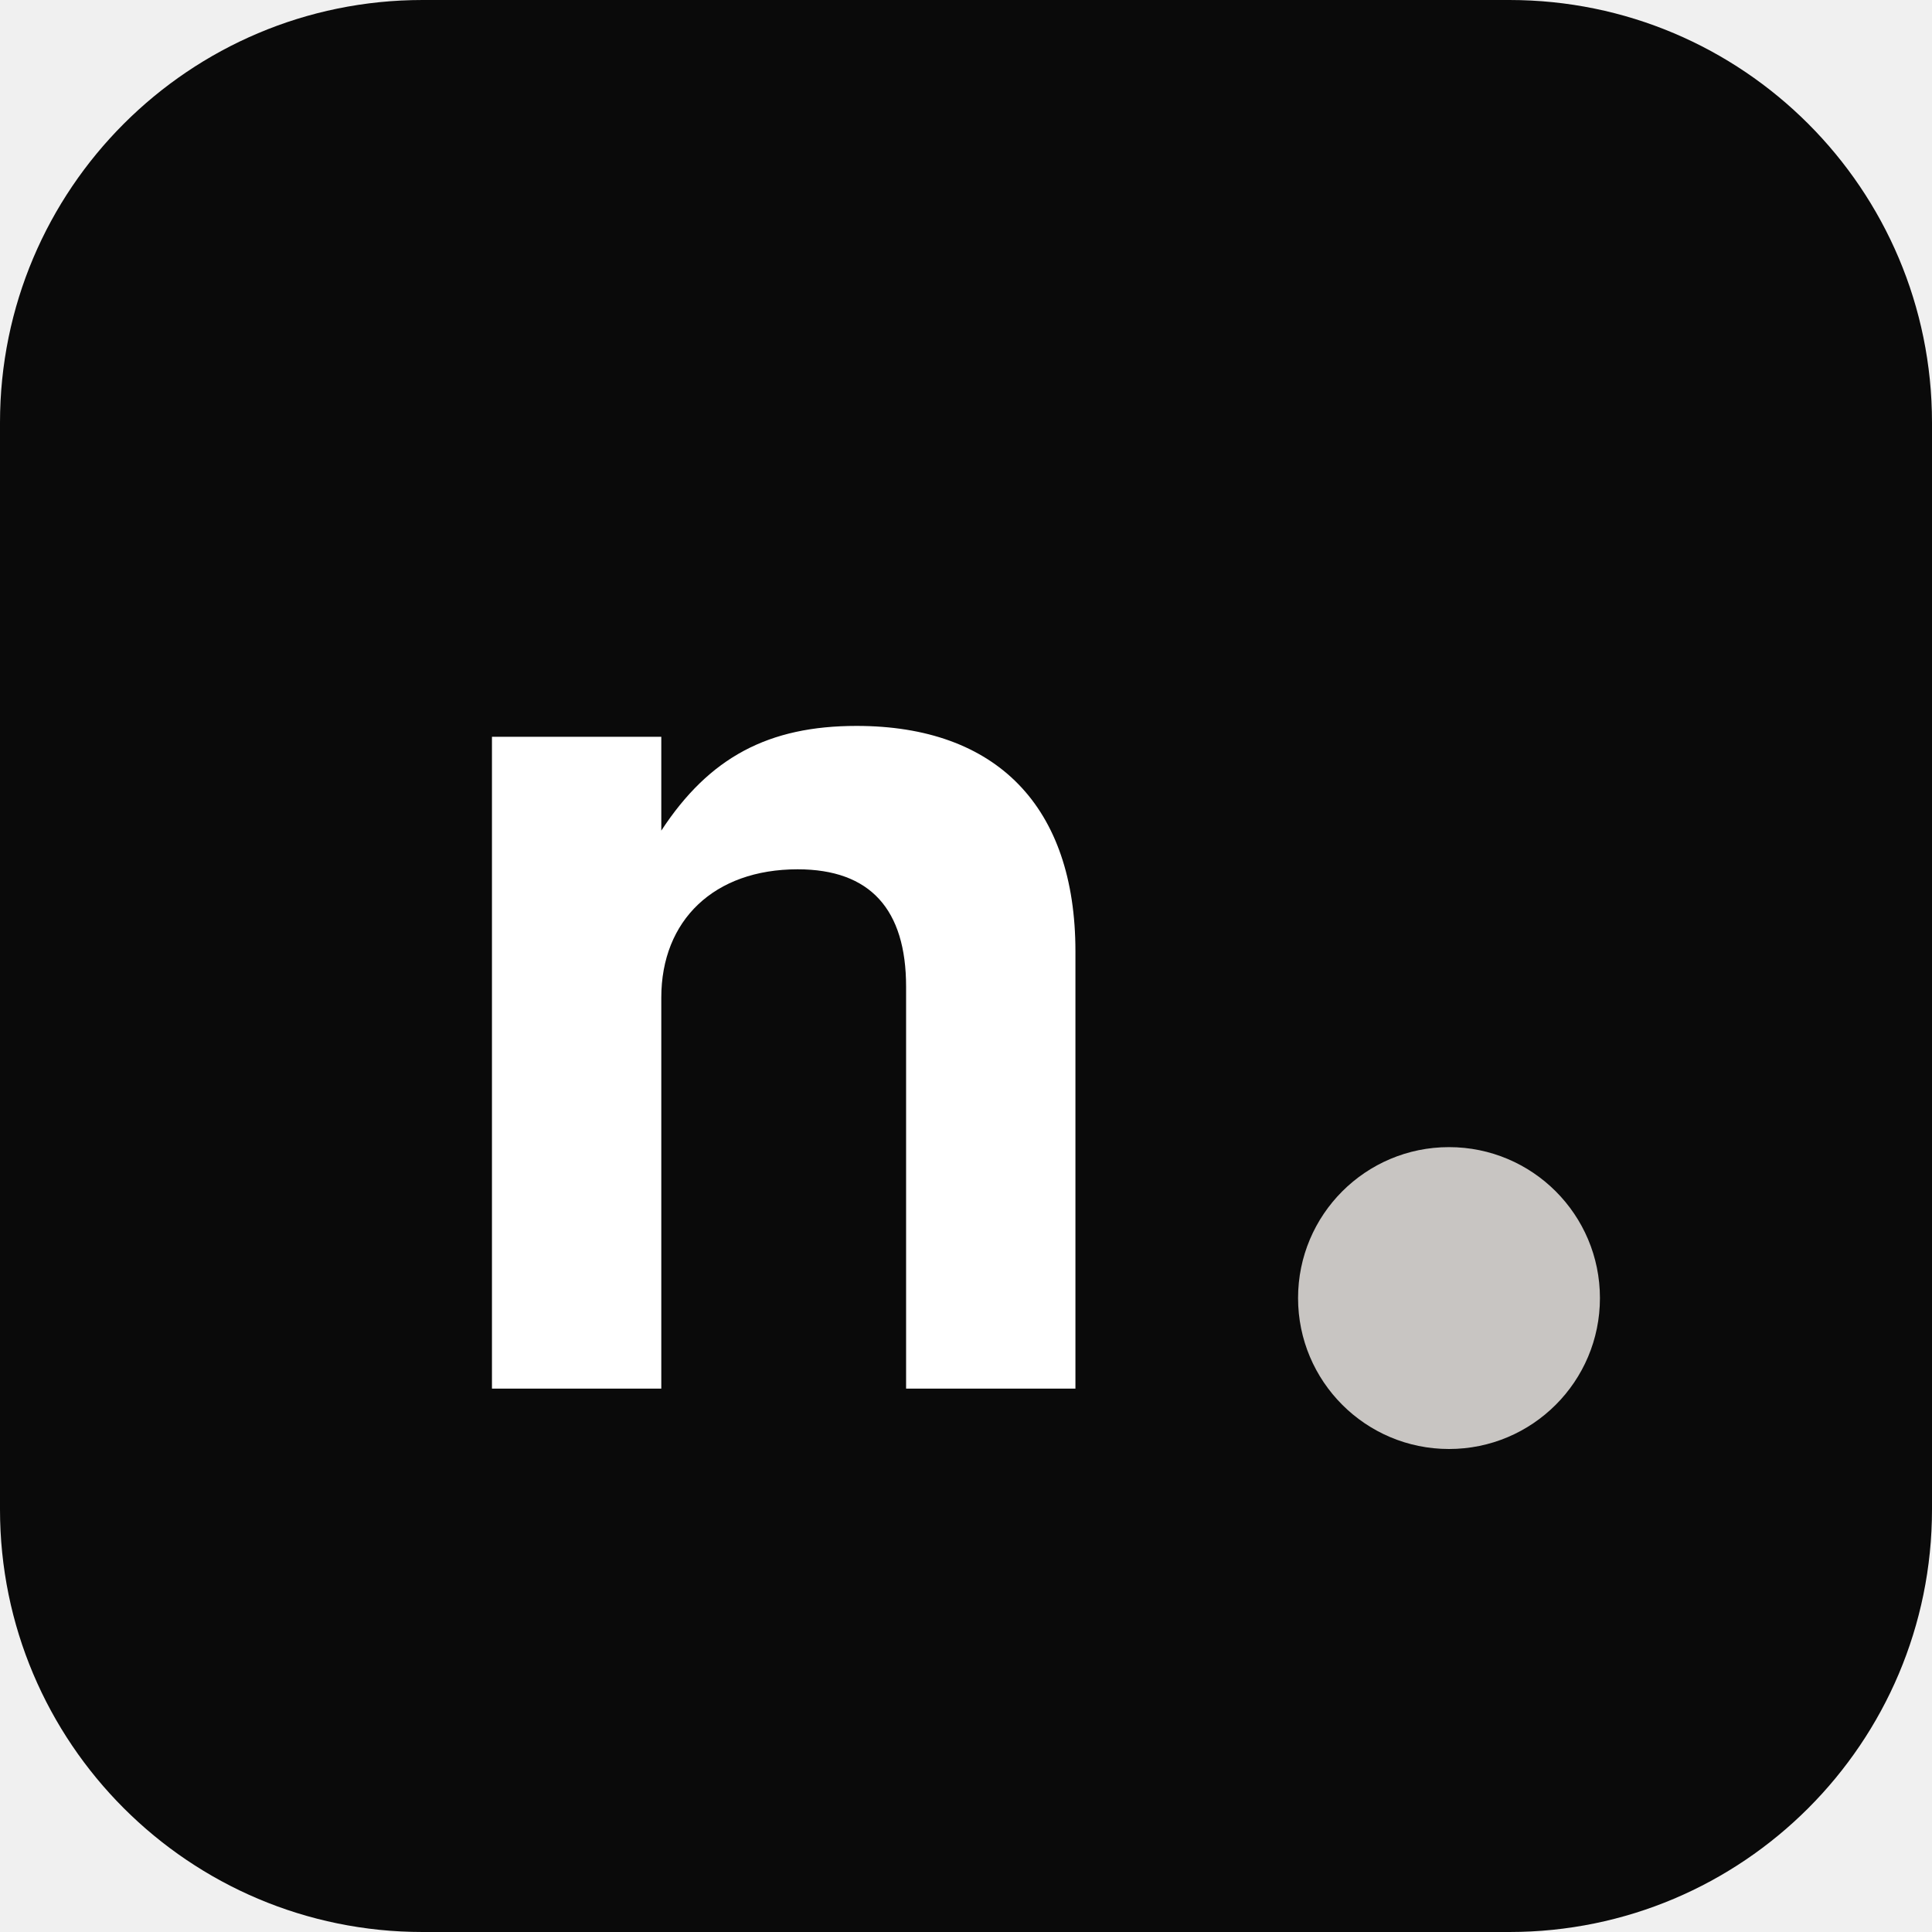
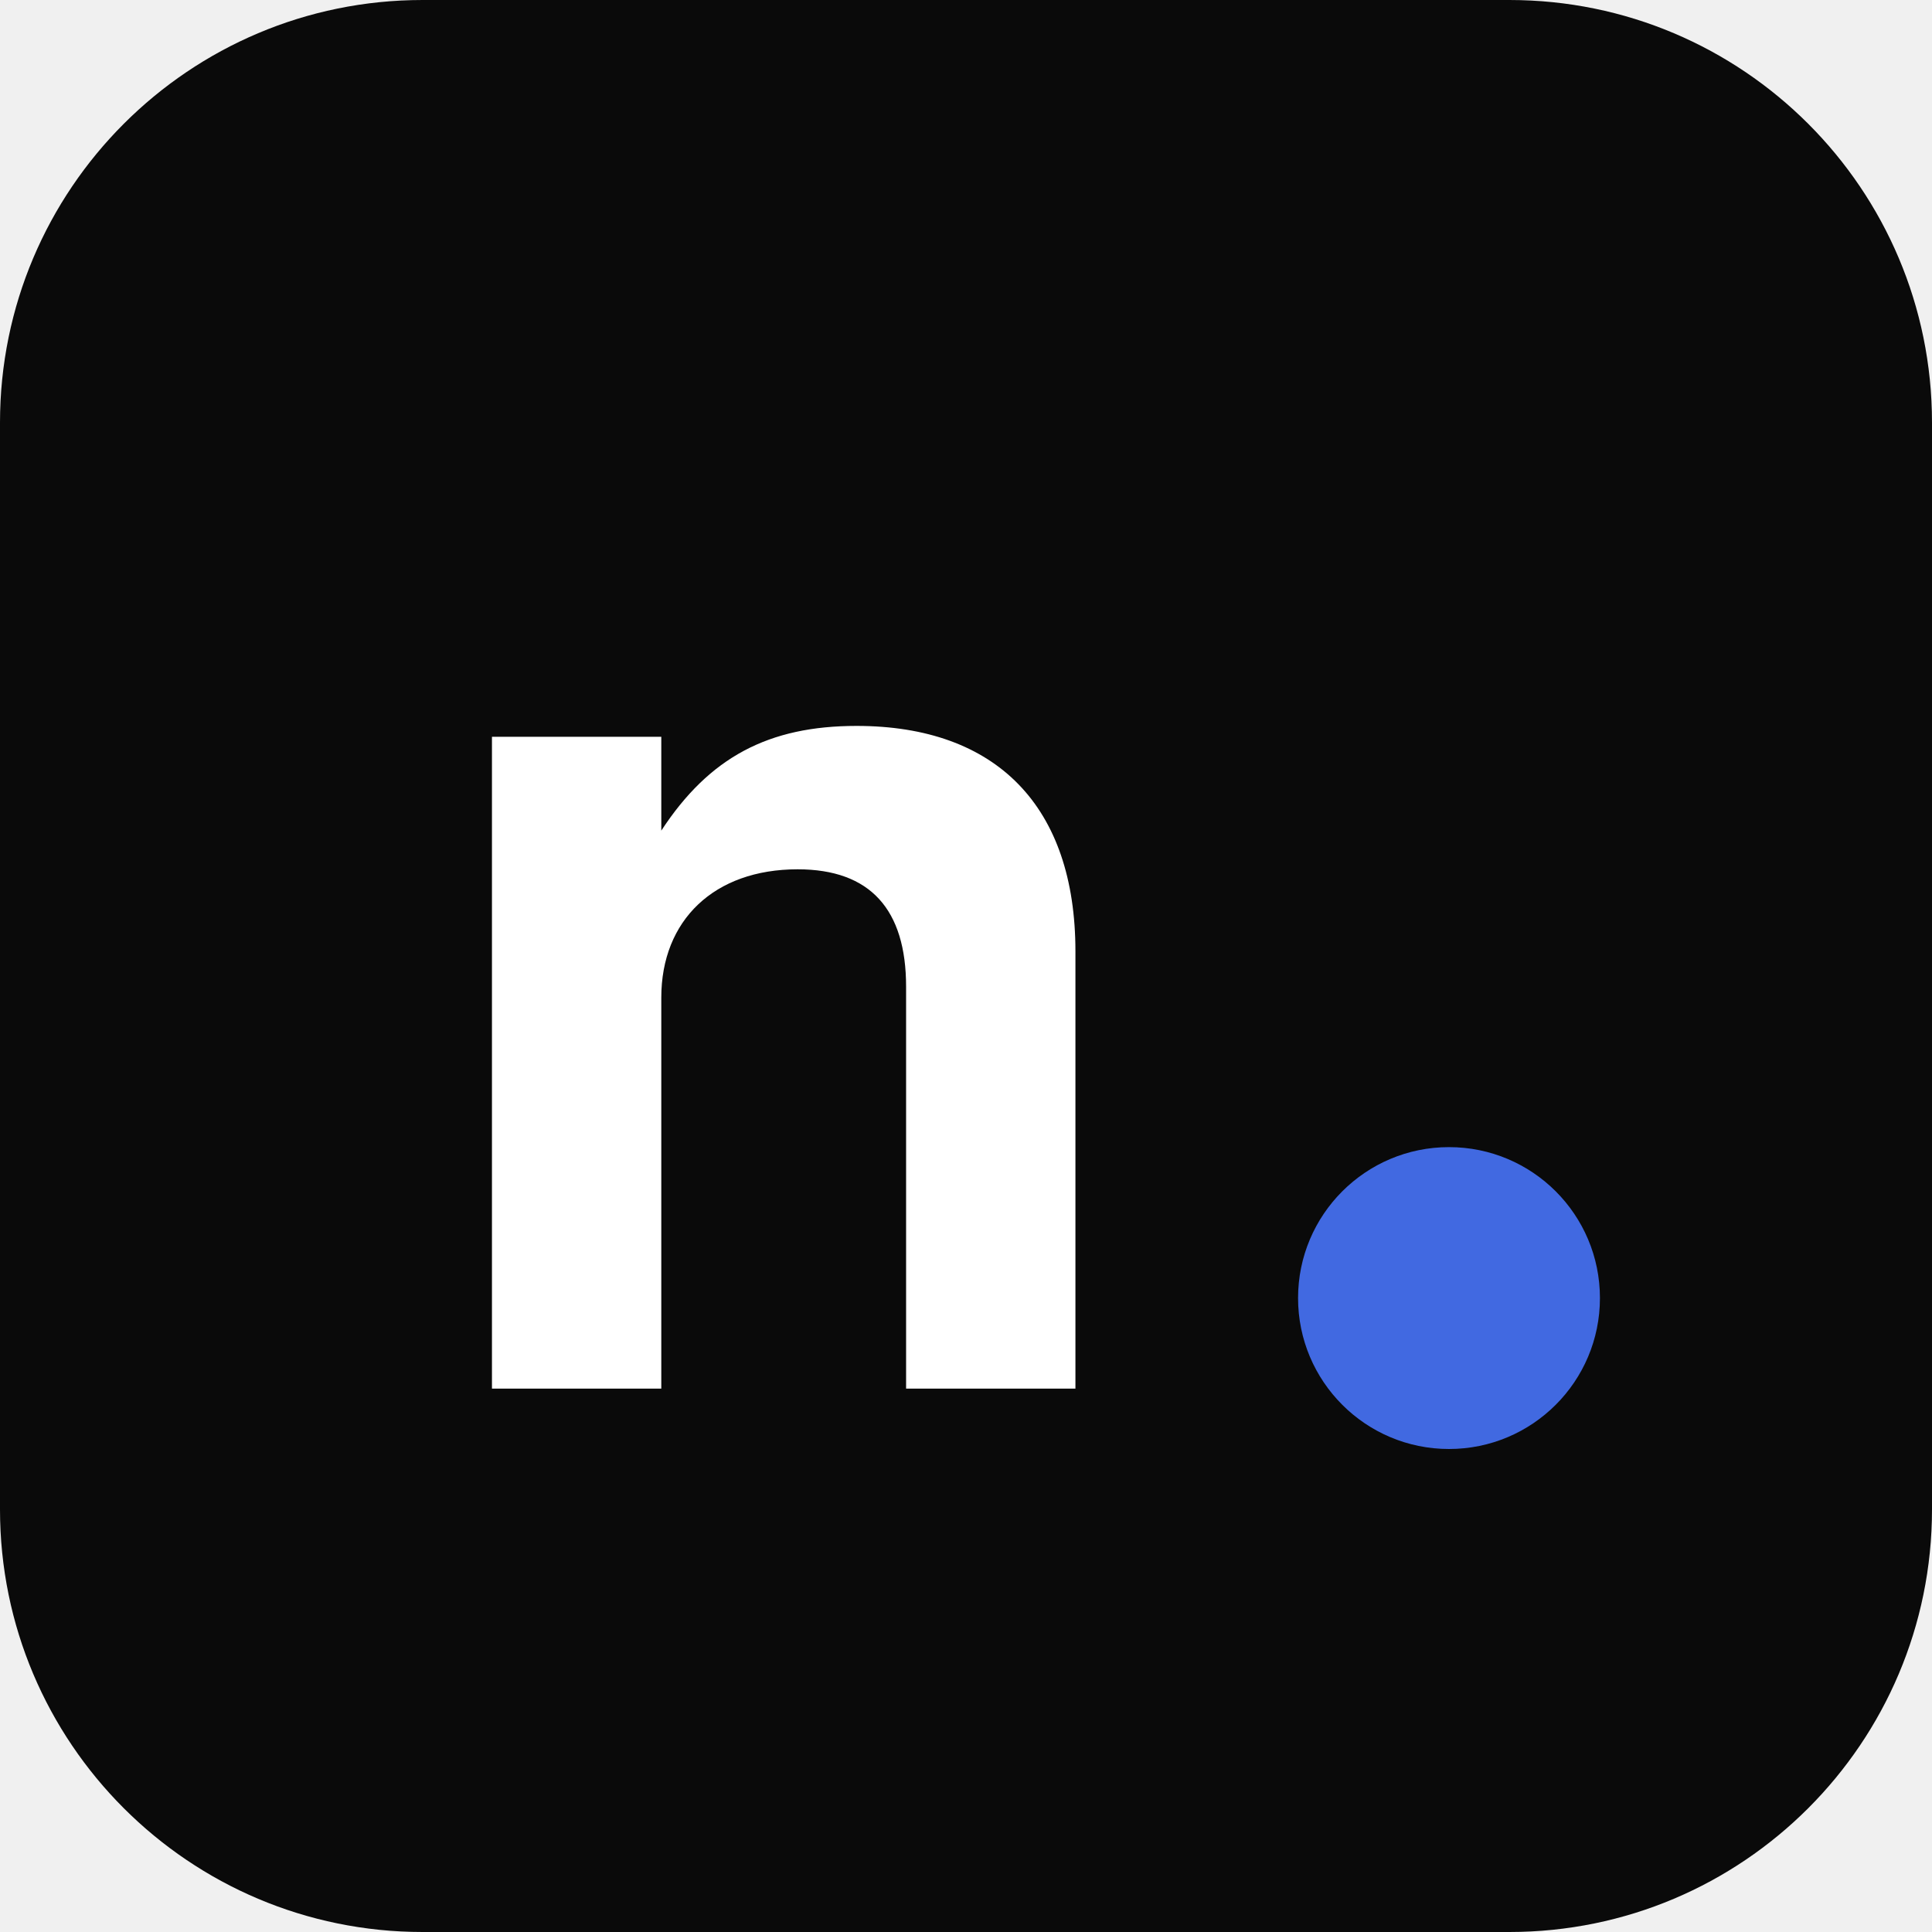
<svg xmlns="http://www.w3.org/2000/svg" viewBox="0 0 64 64">
  <rect width="64" height="64" rx="14" fill="#0A0A0A" />
  <text x="26" y="46" text-anchor="middle" font-family="Helvetica, Arial, sans-serif" font-weight="700" font-size="40" fill="#FFFFFF">n</text>
-   <circle cx="48" cy="43" r="5" fill="#C8C5C2" />
+   <circle cx="48" cy="43" r="5" fill="#4169E1" />
</svg>
